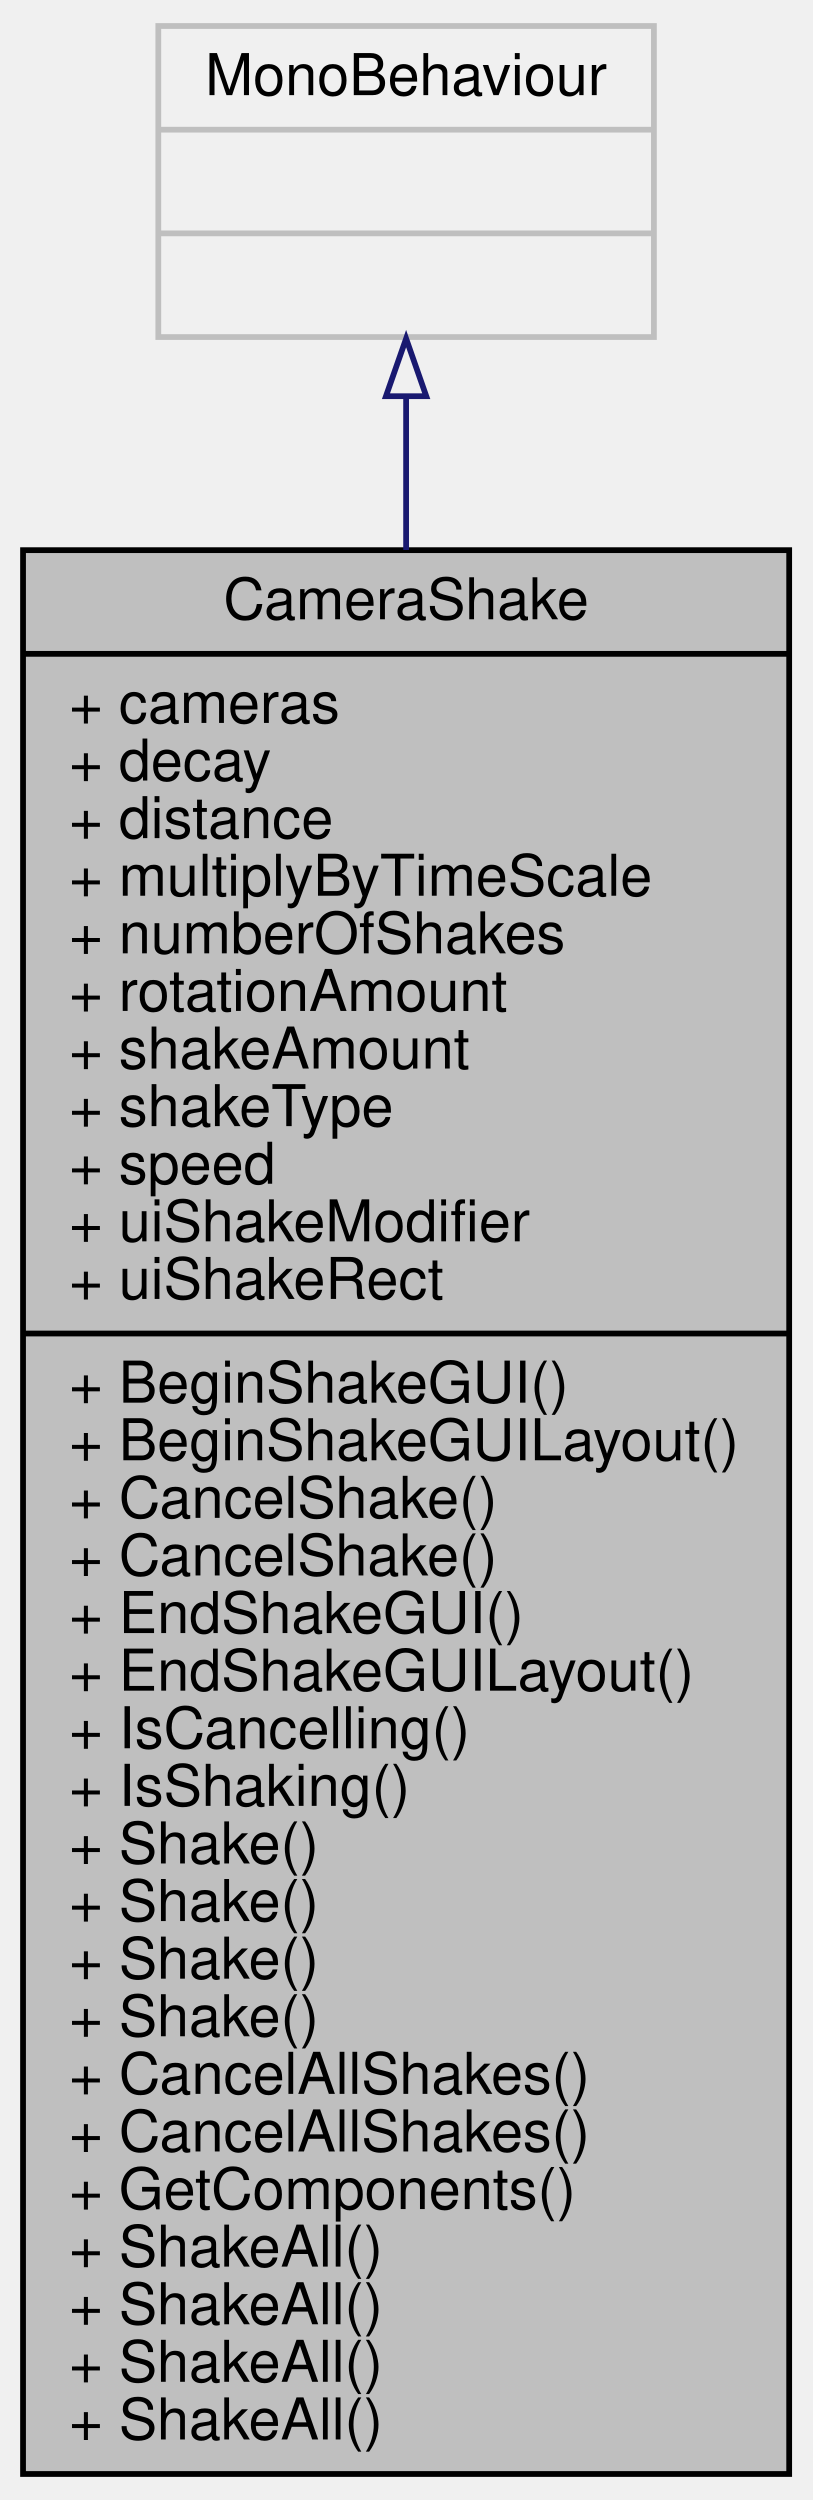
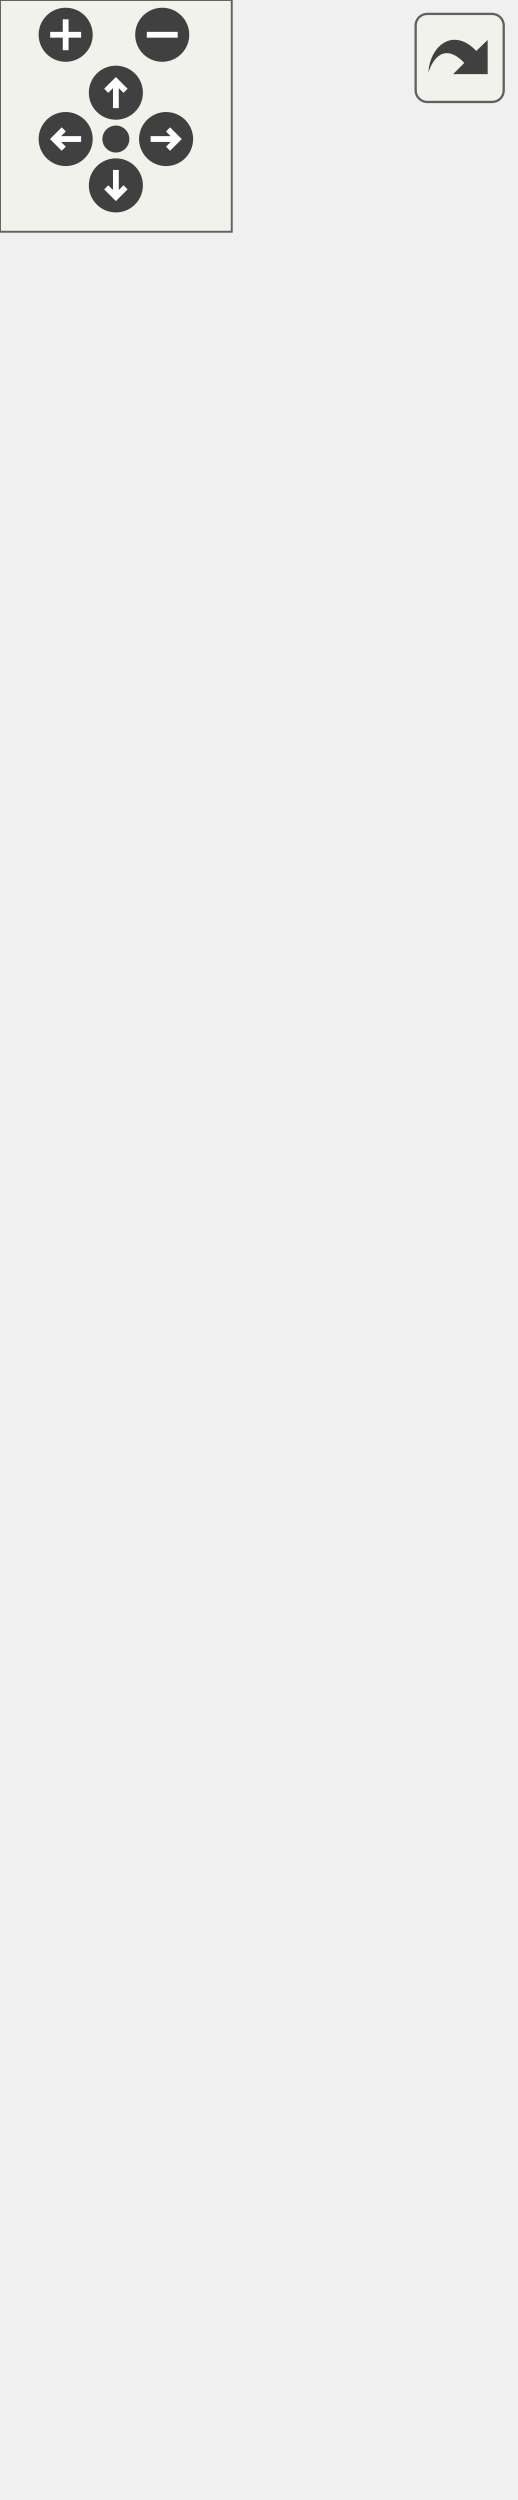
- <svg xmlns="http://www.w3.org/2000/svg" width="141pt" height="434pt" viewBox="0.00 0.00 141.01 434.00">
-   <g id="graph0" class="graph" transform="scale(1 1) rotate(0) translate(4 430)">
-     <g id="node1" class="node">
-       <polygon fill="#bfbfbf" stroke="black" points="0,-0.5 0,-334.5 133.012,-334.5 133.012,-0.5 0,-0.5" />
-       <text text-anchor="middle" x="66.506" y="-322.5" font-family="Helvetica,sans-Serif" font-size="10.00">CameraShake</text>
-       <polyline fill="none" stroke="black" points="0,-316.5 133.012,-316.5 " />
-       <text text-anchor="start" x="8" y="-304.5" font-family="Helvetica,sans-Serif" font-size="10.00">+ cameras</text>
-       <text text-anchor="start" x="8" y="-294.5" font-family="Helvetica,sans-Serif" font-size="10.00">+ decay</text>
-       <text text-anchor="start" x="8" y="-284.5" font-family="Helvetica,sans-Serif" font-size="10.00">+ distance</text>
-       <text text-anchor="start" x="8" y="-274.5" font-family="Helvetica,sans-Serif" font-size="10.00">+ multiplyByTimeScale</text>
-       <text text-anchor="start" x="8" y="-264.5" font-family="Helvetica,sans-Serif" font-size="10.00">+ numberOfShakes</text>
-       <text text-anchor="start" x="8" y="-254.5" font-family="Helvetica,sans-Serif" font-size="10.00">+ rotationAmount</text>
-       <text text-anchor="start" x="8" y="-244.5" font-family="Helvetica,sans-Serif" font-size="10.00">+ shakeAmount</text>
-       <text text-anchor="start" x="8" y="-234.5" font-family="Helvetica,sans-Serif" font-size="10.00">+ shakeType</text>
-       <text text-anchor="start" x="8" y="-224.5" font-family="Helvetica,sans-Serif" font-size="10.00">+ speed</text>
-       <text text-anchor="start" x="8" y="-214.5" font-family="Helvetica,sans-Serif" font-size="10.00">+ uiShakeModifier</text>
-       <text text-anchor="start" x="8" y="-204.5" font-family="Helvetica,sans-Serif" font-size="10.00">+ uiShakeRect</text>
-       <polyline fill="none" stroke="black" points="0,-198.5 133.012,-198.5 " />
-       <text text-anchor="start" x="8" y="-186.5" font-family="Helvetica,sans-Serif" font-size="10.00">+ BeginShakeGUI()</text>
-       <text text-anchor="start" x="8" y="-176.5" font-family="Helvetica,sans-Serif" font-size="10.00">+ BeginShakeGUILayout()</text>
-       <text text-anchor="start" x="8" y="-166.5" font-family="Helvetica,sans-Serif" font-size="10.00">+ CancelShake()</text>
-       <text text-anchor="start" x="8" y="-156.5" font-family="Helvetica,sans-Serif" font-size="10.00">+ CancelShake()</text>
-       <text text-anchor="start" x="8" y="-146.5" font-family="Helvetica,sans-Serif" font-size="10.00">+ EndShakeGUI()</text>
-       <text text-anchor="start" x="8" y="-136.5" font-family="Helvetica,sans-Serif" font-size="10.00">+ EndShakeGUILayout()</text>
-       <text text-anchor="start" x="8" y="-126.5" font-family="Helvetica,sans-Serif" font-size="10.00">+ IsCancelling()</text>
-       <text text-anchor="start" x="8" y="-116.5" font-family="Helvetica,sans-Serif" font-size="10.00">+ IsShaking()</text>
-       <text text-anchor="start" x="8" y="-106.5" font-family="Helvetica,sans-Serif" font-size="10.00">+ Shake()</text>
-       <text text-anchor="start" x="8" y="-96.5" font-family="Helvetica,sans-Serif" font-size="10.00">+ Shake()</text>
-       <text text-anchor="start" x="8" y="-86.5" font-family="Helvetica,sans-Serif" font-size="10.00">+ Shake()</text>
-       <text text-anchor="start" x="8" y="-76.5" font-family="Helvetica,sans-Serif" font-size="10.00">+ Shake()</text>
-       <text text-anchor="start" x="8" y="-66.5" font-family="Helvetica,sans-Serif" font-size="10.00">+ CancelAllShakes()</text>
-       <text text-anchor="start" x="8" y="-56.5" font-family="Helvetica,sans-Serif" font-size="10.00">+ CancelAllShakes()</text>
-       <text text-anchor="start" x="8" y="-46.5" font-family="Helvetica,sans-Serif" font-size="10.00">+ GetComponents()</text>
-       <text text-anchor="start" x="8" y="-36.5" font-family="Helvetica,sans-Serif" font-size="10.00">+ ShakeAll()</text>
-       <text text-anchor="start" x="8" y="-26.5" font-family="Helvetica,sans-Serif" font-size="10.00">+ ShakeAll()</text>
-       <text text-anchor="start" x="8" y="-16.5" font-family="Helvetica,sans-Serif" font-size="10.00">+ ShakeAll()</text>
-       <text text-anchor="start" x="8" y="-6.5" font-family="Helvetica,sans-Serif" font-size="10.00">+ ShakeAll()</text>
+ <svg xmlns="http://www.w3.org/2000/svg" xmlns:xlink="http://www.w3.org/1999/xlink" id="main" version="1.1" xml:space="preserve">
+   <style type="text/css">
+ .edge:hover path { stroke: red; }
+ .edge:hover polygon { stroke: red; fill: red; }
+ </style>
+   <defs>
+     <circle id="rim" cx="0" cy="0" r="7" />
+     <circle id="rim2" cx="0" cy="0" r="3.5" />
+     <g id="zoomPlus">
+       <use xlink:href="#rim" fill="#404040">
+         <set attributeName="fill" to="#808080" begin="zoomplus.mouseover" end="zoomplus.mouseout" />
+       </use>
+       <path d="M-4,0h8M0,-4v8" fill="none" stroke="white" stroke-width="1.5" pointer-events="none" />
    </g>
-     <g id="node2" class="node">
-       <polygon fill="none" stroke="#bfbfbf" points="23.484,-371.5 23.484,-425.5 109.528,-425.5 109.528,-371.5 23.484,-371.5" />
-       <text text-anchor="middle" x="66.506" y="-413.5" font-family="Helvetica,sans-Serif" font-size="10.00">MonoBehaviour</text>
-       <polyline fill="none" stroke="#bfbfbf" points="23.484,-407.5 109.528,-407.5 " />
-       <text text-anchor="middle" x="66.506" y="-395.5" font-family="Helvetica,sans-Serif" font-size="10.00"> </text>
-       <polyline fill="none" stroke="#bfbfbf" points="23.484,-389.5 109.528,-389.5 " />
-       <text text-anchor="middle" x="66.506" y="-377.5" font-family="Helvetica,sans-Serif" font-size="10.00"> </text>
+     <g id="zoomMin">
+       <use xlink:href="#rim" fill="#404040">
+         <set attributeName="fill" to="#808080" begin="zoomminus.mouseover" end="zoomminus.mouseout" />
+       </use>
+       <path d="M-4,0h8" fill="none" stroke="white" stroke-width="1.5" pointer-events="none" />
    </g>
-     <g id="edge1" class="edge">
-       <path fill="none" stroke="midnightblue" d="M66.506,-360.985C66.506,-353.01 66.506,-344.072 66.506,-334.532" />
-       <polygon fill="none" stroke="midnightblue" points="63.006,-361.231 66.506,-371.231 70.006,-361.231 63.006,-361.231" />
+     <g id="dirArrow">
+       <path fill="none" stroke="white" stroke-width="1.5" d="M0,-3.0v7 M-2.5,-0.5L0,-3.0L2.5,-0.5" />
+     </g>
+     <g id="resetDef">
+       <use xlink:href="#rim2" fill="#404040">
+         <set attributeName="fill" to="#808080" begin="reset.mouseover" end="reset.mouseout" />
+       </use>
+     </g>
+   </defs>
+   <svg id="graph" class="graph">
+     <g id="viewport">
+       <g id="node1" class="node">
+         <polygon fill="#bfbfbf" stroke="black" points="0,-0.5 0,-334.5 133.012,-334.5 133.012,-0.5 0,-0.5" />
+         <text text-anchor="middle" x="66.506" y="-322.5" font-family="Helvetica,sans-Serif" font-size="10.00">CameraShake</text>
+         <polyline fill="none" stroke="black" points="0,-316.5 133.012,-316.5 " />
+         <text text-anchor="start" x="8" y="-304.5" font-family="Helvetica,sans-Serif" font-size="10.00">+ cameras</text>
+         <text text-anchor="start" x="8" y="-294.5" font-family="Helvetica,sans-Serif" font-size="10.00">+ decay</text>
+         <text text-anchor="start" x="8" y="-284.5" font-family="Helvetica,sans-Serif" font-size="10.00">+ distance</text>
+         <text text-anchor="start" x="8" y="-274.5" font-family="Helvetica,sans-Serif" font-size="10.00">+ multiplyByTimeScale</text>
+         <text text-anchor="start" x="8" y="-264.5" font-family="Helvetica,sans-Serif" font-size="10.00">+ numberOfShakes</text>
+         <text text-anchor="start" x="8" y="-254.5" font-family="Helvetica,sans-Serif" font-size="10.00">+ rotationAmount</text>
+         <text text-anchor="start" x="8" y="-244.5" font-family="Helvetica,sans-Serif" font-size="10.00">+ shakeAmount</text>
+         <text text-anchor="start" x="8" y="-234.5" font-family="Helvetica,sans-Serif" font-size="10.00">+ shakeType</text>
+         <text text-anchor="start" x="8" y="-224.5" font-family="Helvetica,sans-Serif" font-size="10.00">+ speed</text>
+         <text text-anchor="start" x="8" y="-214.5" font-family="Helvetica,sans-Serif" font-size="10.00">+ uiShakeModifier</text>
+         <text text-anchor="start" x="8" y="-204.5" font-family="Helvetica,sans-Serif" font-size="10.00">+ uiShakeRect</text>
+         <polyline fill="none" stroke="black" points="0,-198.5 133.012,-198.5 " />
+         <text text-anchor="start" x="8" y="-186.5" font-family="Helvetica,sans-Serif" font-size="10.00">+ BeginShakeGUI()</text>
+         <text text-anchor="start" x="8" y="-176.5" font-family="Helvetica,sans-Serif" font-size="10.00">+ BeginShakeGUILayout()</text>
+         <text text-anchor="start" x="8" y="-166.5" font-family="Helvetica,sans-Serif" font-size="10.00">+ CancelShake()</text>
+         <text text-anchor="start" x="8" y="-156.5" font-family="Helvetica,sans-Serif" font-size="10.00">+ CancelShake()</text>
+         <text text-anchor="start" x="8" y="-146.5" font-family="Helvetica,sans-Serif" font-size="10.00">+ EndShakeGUI()</text>
+         <text text-anchor="start" x="8" y="-136.5" font-family="Helvetica,sans-Serif" font-size="10.00">+ EndShakeGUILayout()</text>
+         <text text-anchor="start" x="8" y="-126.5" font-family="Helvetica,sans-Serif" font-size="10.00">+ IsCancelling()</text>
+         <text text-anchor="start" x="8" y="-116.5" font-family="Helvetica,sans-Serif" font-size="10.00">+ IsShaking()</text>
+         <text text-anchor="start" x="8" y="-106.5" font-family="Helvetica,sans-Serif" font-size="10.00">+ Shake()</text>
+         <text text-anchor="start" x="8" y="-96.5" font-family="Helvetica,sans-Serif" font-size="10.00">+ Shake()</text>
+         <text text-anchor="start" x="8" y="-86.5" font-family="Helvetica,sans-Serif" font-size="10.00">+ Shake()</text>
+         <text text-anchor="start" x="8" y="-76.5" font-family="Helvetica,sans-Serif" font-size="10.00">+ Shake()</text>
+         <text text-anchor="start" x="8" y="-66.5" font-family="Helvetica,sans-Serif" font-size="10.00">+ CancelAllShakes()</text>
+         <text text-anchor="start" x="8" y="-56.5" font-family="Helvetica,sans-Serif" font-size="10.00">+ CancelAllShakes()</text>
+         <text text-anchor="start" x="8" y="-46.5" font-family="Helvetica,sans-Serif" font-size="10.00">+ GetComponents()</text>
+         <text text-anchor="start" x="8" y="-36.5" font-family="Helvetica,sans-Serif" font-size="10.00">+ ShakeAll()</text>
+         <text text-anchor="start" x="8" y="-26.5" font-family="Helvetica,sans-Serif" font-size="10.00">+ ShakeAll()</text>
+         <text text-anchor="start" x="8" y="-16.5" font-family="Helvetica,sans-Serif" font-size="10.00">+ ShakeAll()</text>
+         <text text-anchor="start" x="8" y="-6.5" font-family="Helvetica,sans-Serif" font-size="10.00">+ ShakeAll()</text>
+       </g>
+       <g id="node2" class="node">
+         <g id="a_node2">
+           <a xlink:href="class_thinksquirrel_1_1_utilities_1_1_camera_shake_base.html" target="_top" xlink:title="The base class for all Camera Shake components. ">
+             <polygon fill="none" stroke="black" points="15.149,-371.5 15.149,-495.5 117.863,-495.5 117.863,-371.5 15.149,-371.5" />
+             <text text-anchor="middle" x="66.506" y="-483.5" font-family="Helvetica,sans-Serif" font-size="10.00">CameraShakeBase</text>
+             <polyline fill="none" stroke="black" points="15.149,-477.5 117.863,-477.5 " />
+             <text text-anchor="start" x="23.149" y="-465.5" font-family="Helvetica,sans-Serif" font-size="10.00">+ userData</text>
+             <polyline fill="none" stroke="black" points="15.149,-459.5 117.863,-459.5 " />
+             <text text-anchor="start" x="23.149" y="-447.5" font-family="Helvetica,sans-Serif" font-size="10.00">+ Log()</text>
+             <text text-anchor="start" x="23.149" y="-437.5" font-family="Helvetica,sans-Serif" font-size="10.00">+ Log()</text>
+             <text text-anchor="start" x="23.149" y="-427.5" font-family="Helvetica,sans-Serif" font-size="10.00">+ LogError()</text>
+             <text text-anchor="start" x="23.149" y="-417.5" font-family="Helvetica,sans-Serif" font-size="10.00">+ LogError()</text>
+             <text text-anchor="start" x="23.149" y="-407.5" font-family="Helvetica,sans-Serif" font-size="10.00">+ LogException()</text>
+             <text text-anchor="start" x="23.149" y="-397.5" font-family="Helvetica,sans-Serif" font-size="10.00">+ LogException()</text>
+             <text text-anchor="start" x="23.149" y="-387.5" font-family="Helvetica,sans-Serif" font-size="10.00">+ LogWarning()</text>
+             <text text-anchor="start" x="23.149" y="-377.5" font-family="Helvetica,sans-Serif" font-size="10.00">+ LogWarning()</text>
+           </a>
+         </g>
+       </g>
+       <g id="edge1" class="edge">
+         <path fill="none" stroke="midnightblue" d="M66.506,-361.124C66.506,-352.622 66.506,-343.69 66.506,-334.524" />
+         <polygon fill="none" stroke="midnightblue" points="63.006,-361.269 66.506,-371.27 70.006,-361.27 63.006,-361.269" />
+       </g>
+       <g id="node3" class="node">
+         <polygon fill="none" stroke="#bfbfbf" points="23.484,-532.5 23.484,-586.5 109.528,-586.5 109.528,-532.5 23.484,-532.5" />
+         <text text-anchor="middle" x="66.506" y="-574.5" font-family="Helvetica,sans-Serif" font-size="10.00">MonoBehaviour</text>
+         <polyline fill="none" stroke="#bfbfbf" points="23.484,-568.5 109.528,-568.5 " />
+         <text text-anchor="middle" x="66.506" y="-556.5" font-family="Helvetica,sans-Serif" font-size="10.00"> </text>
+         <polyline fill="none" stroke="#bfbfbf" points="23.484,-550.5 109.528,-550.5 " />
+         <text text-anchor="middle" x="66.506" y="-538.5" font-family="Helvetica,sans-Serif" font-size="10.00"> </text>
+       </g>
+       <g id="edge2" class="edge">
+         <path fill="none" stroke="midnightblue" d="M66.506,-522.127C66.506,-513.812 66.506,-504.75 66.506,-495.711" />
+         <polygon fill="none" stroke="midnightblue" points="63.006,-522.203 66.506,-532.203 70.006,-522.203 63.006,-522.203" />
+       </g>
+     </g>
+   </svg>
+   <g id="navigator" transform="translate(0 0)" fill="#404254">
+     <rect fill="#f2f5e9" fill-opacity="0.5" stroke="#606060" stroke-width=".5" x="0" y="0" width="60" height="60" />
+     <use id="zoomplus" xlink:href="#zoomPlus" x="17" y="9" />
+     <use id="zoomminus" xlink:href="#zoomMin" x="42" y="9" />
+     <use id="reset" xlink:href="#resetDef" x="30" y="36" />
+     <g id="arrowUp" xlink:href="#dirArrow" transform="translate(30 24)">
+       <use xlink:href="#rim" fill="#404040">
+         <set attributeName="fill" to="#808080" begin="arrowUp.mouseover" end="arrowUp.mouseout" />
+       </use>
+       <path fill="none" stroke="white" stroke-width="1.5" d="M0,-3.0v7 M-2.5,-0.5L0,-3.0L2.5,-0.5" />
+     </g>
+     <g id="arrowRight" xlink:href="#dirArrow" transform="rotate(90) translate(36 -43)">
+       <use xlink:href="#rim" fill="#404040">
+         <set attributeName="fill" to="#808080" begin="arrowRight.mouseover" end="arrowRight.mouseout" />
+       </use>
+       <path fill="none" stroke="white" stroke-width="1.5" d="M0,-3.0v7 M-2.5,-0.5L0,-3.0L2.5,-0.5" />
+     </g>
+     <g id="arrowDown" xlink:href="#dirArrow" transform="rotate(180) translate(-30 -48)">
+       <use xlink:href="#rim" fill="#404040">
+         <set attributeName="fill" to="#808080" begin="arrowDown.mouseover" end="arrowDown.mouseout" />
+       </use>
+       <path fill="none" stroke="white" stroke-width="1.5" d="M0,-3.0v7 M-2.5,-0.5L0,-3.0L2.5,-0.5" />
+     </g>
+     <g id="arrowLeft" xlink:href="#dirArrow" transform="rotate(270) translate(-36 17)">
+       <use xlink:href="#rim" fill="#404040">
+         <set attributeName="fill" to="#808080" begin="arrowLeft.mouseover" end="arrowLeft.mouseout" />
+       </use>
+       <path fill="none" stroke="white" stroke-width="1.5" d="M0,-3.0v7 M-2.5,-0.5L0,-3.0L2.5,-0.5" />
    </g>
  </g>
+   <svg viewBox="0 0 15 15" width="100%" height="30px" preserveAspectRatio="xMaxYMin meet">
+     <g id="arrow_out" transform="scale(0.3 0.3)">
+       <a xlink:href="class_thinksquirrel_1_1_utilities_1_1_camera_shake__inherit__graph_org.svg" target="_base">
+         <rect id="button" ry="5" rx="5" y="6" x="6" height="38" width="38" fill="#f2f5e9" fill-opacity="0.5" stroke="#606060" stroke-width="1.0" />
+         <path id="arrow" d="M 11.5,31.437 C 11.94,20.098 22.043,11.323 32.159,21.979 L 37.069,17.246 C 37.069,17.246 37.088,32 37.088,32 L 22.16,31.978 C 22.16,31.978 26.998,27.14 26.998,27.14 C 18.529,18.264 13.292,25.23 11.5,31.437 z" style="fill:#404040;" />
+       </a>
+     </g>
+   </svg>
</svg>
